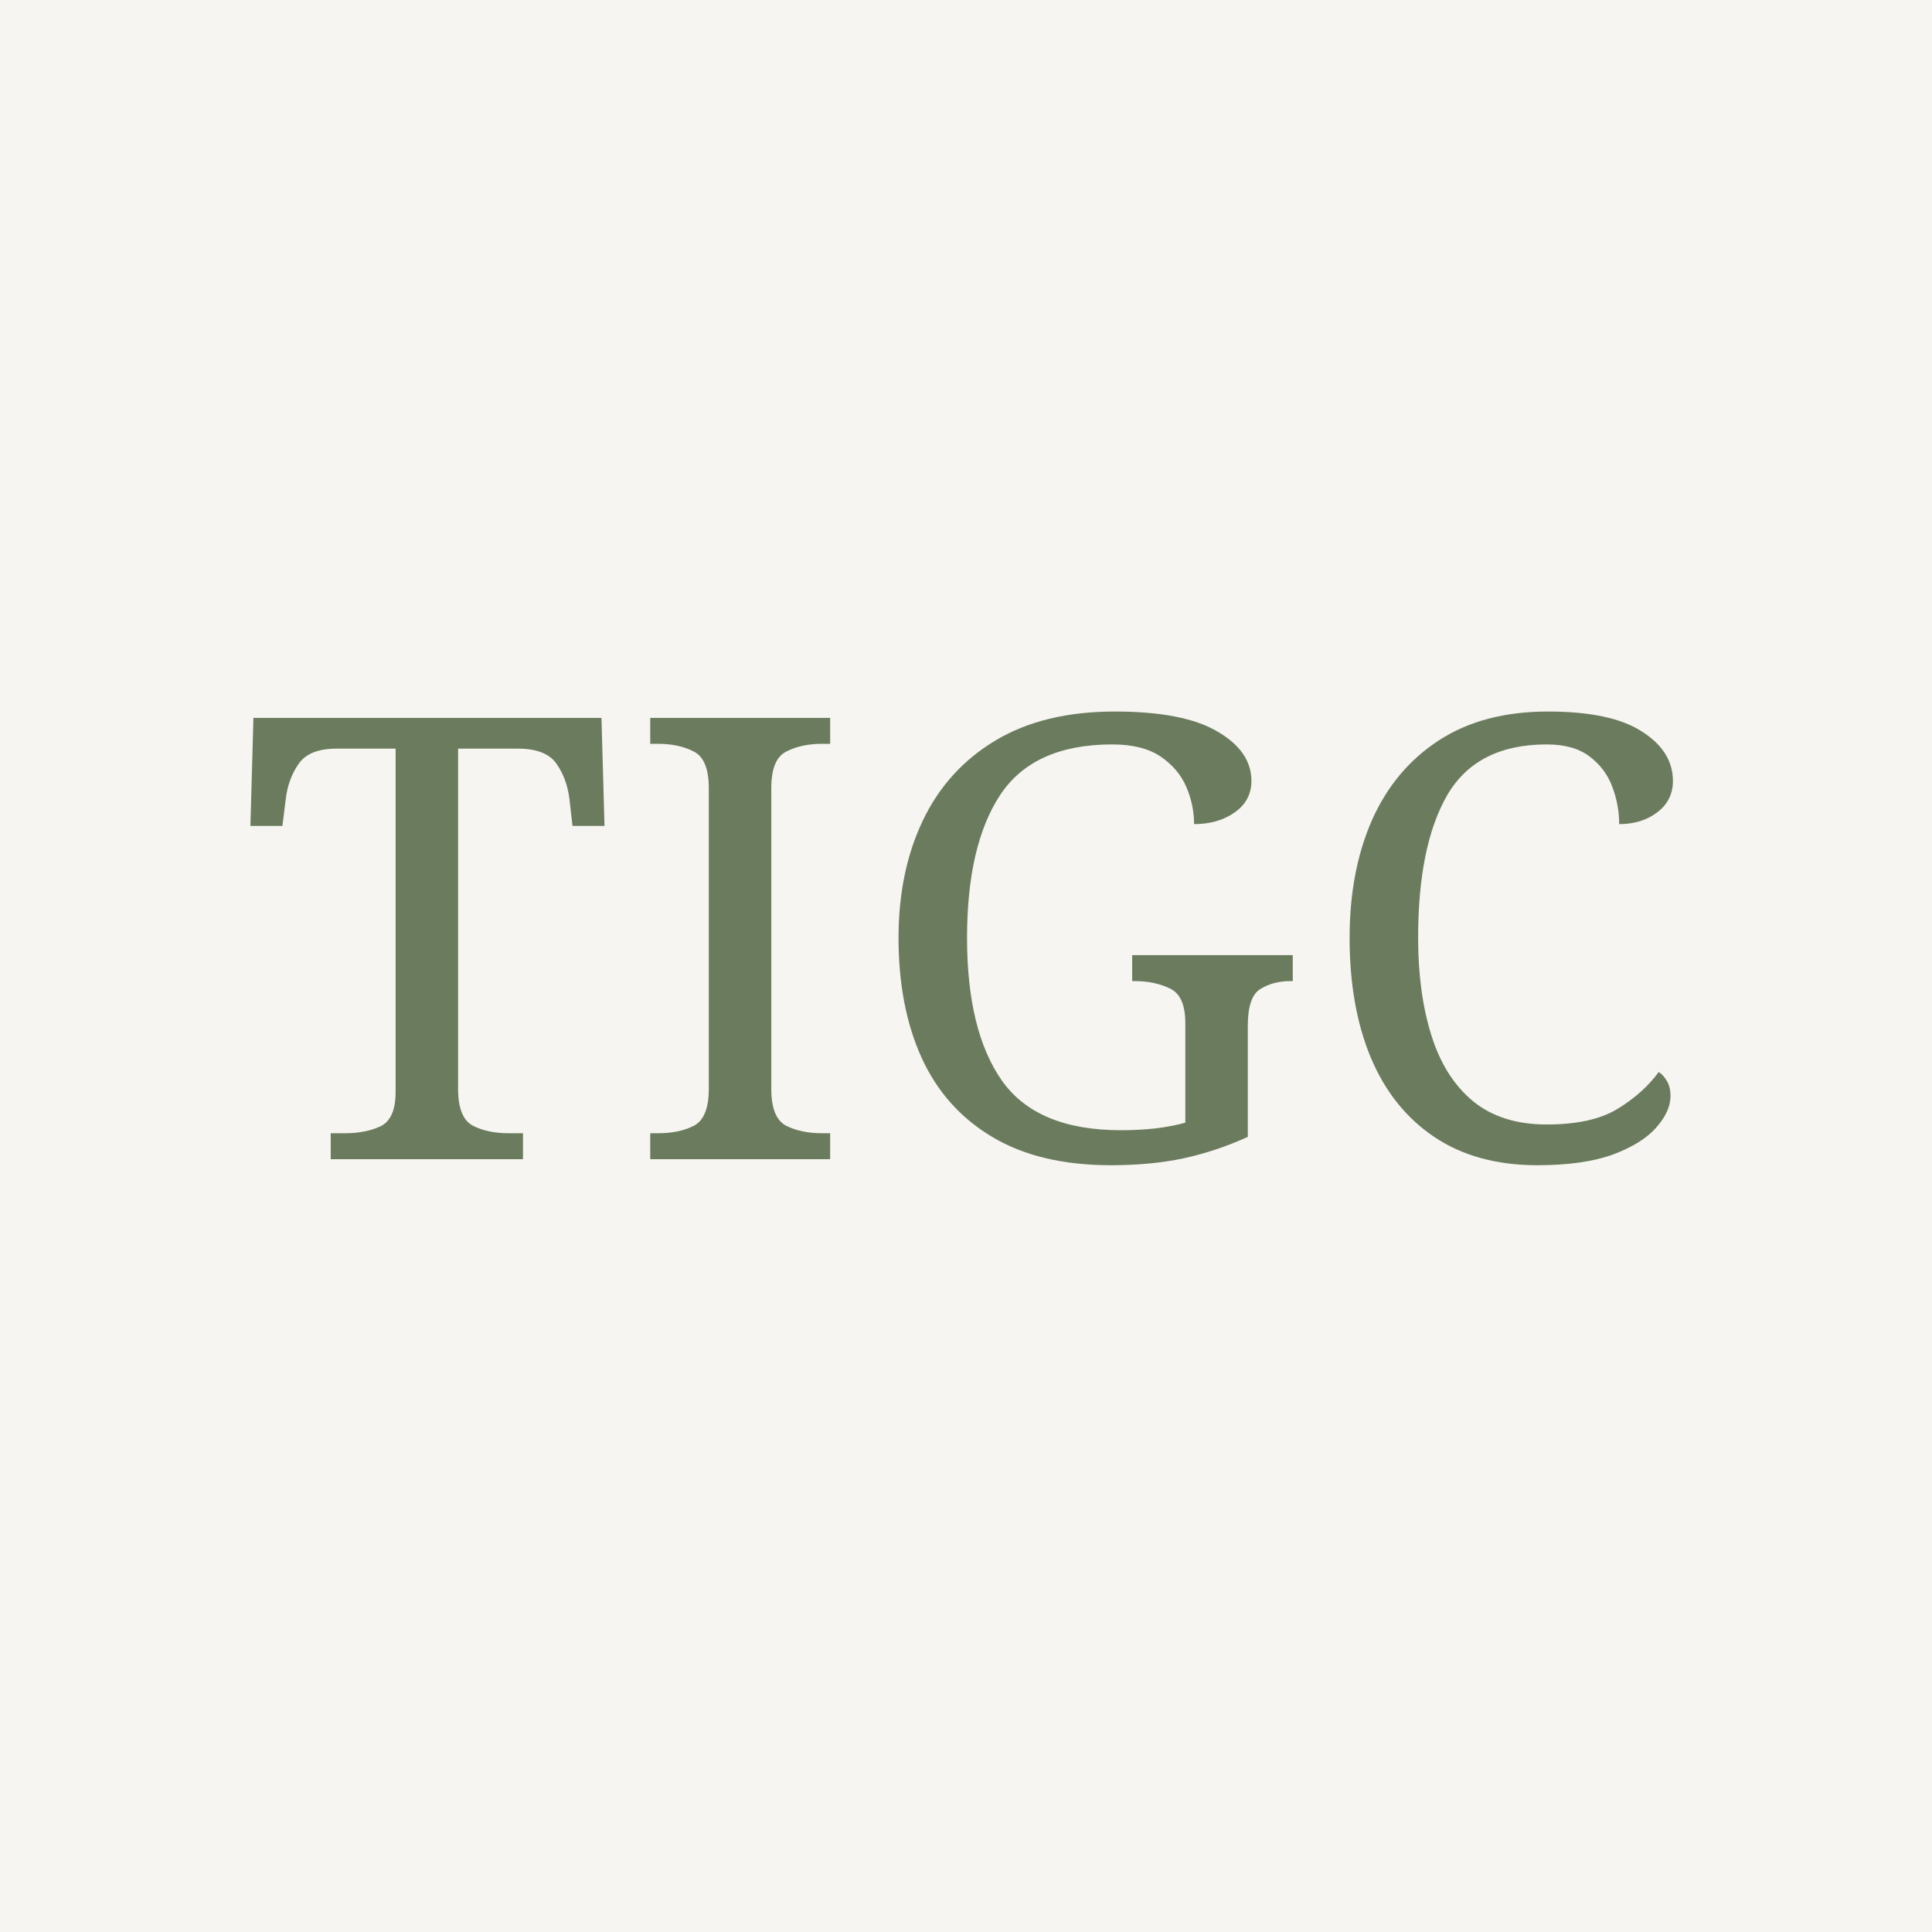
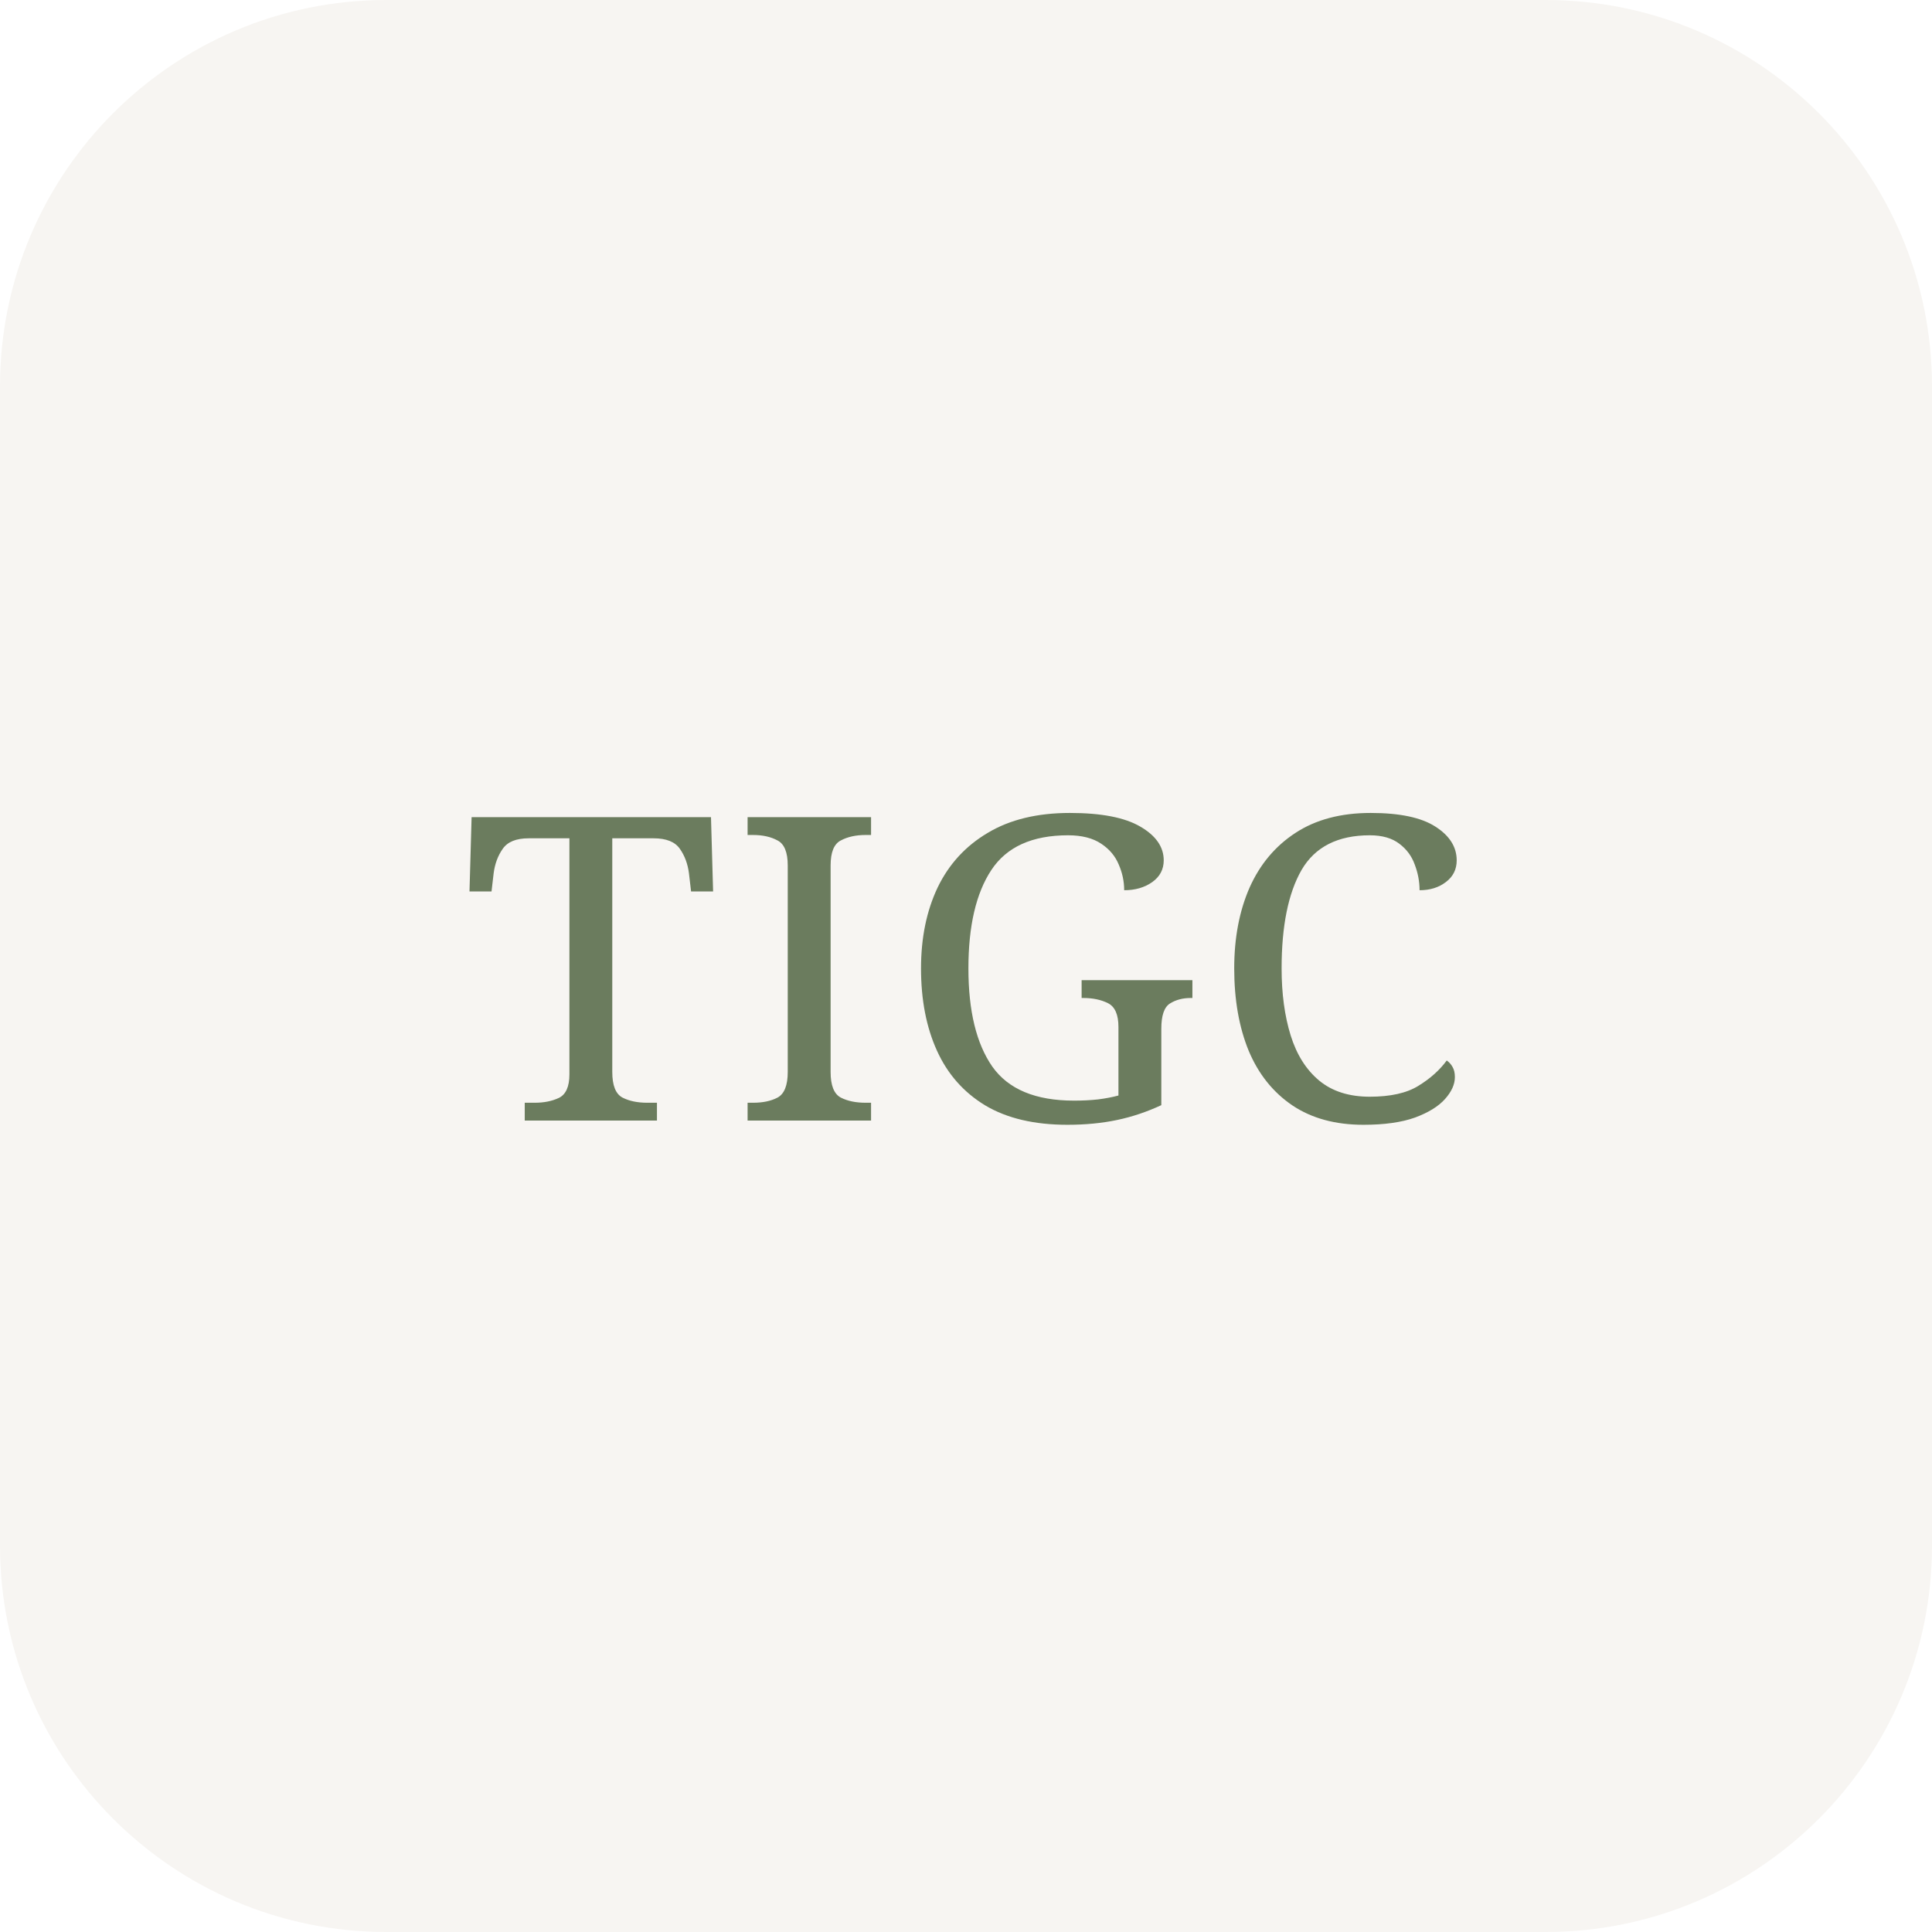
<svg xmlns="http://www.w3.org/2000/svg" viewBox="0 0 100 100">
-   <rect width="100" height="100" fill="#F7F5F2" />
-   <text x="50" y="60" font-family="'Cormorant Garamond', Georgia, serif" font-size="32" font-weight="300" text-anchor="middle" fill="#6B7C5E" letter-spacing="0.5">TIGC</text>
+   <rect width="100" height="100" rx="20" ry="20" fill="#F7F5F2" />
+   <text x="50" y="58" font-family="'Cormorant Garamond', Georgia, serif" font-size="22" font-weight="300" text-anchor="middle" fill="#6B7C5E" letter-spacing="0.5">TIGC</text>
</svg>
